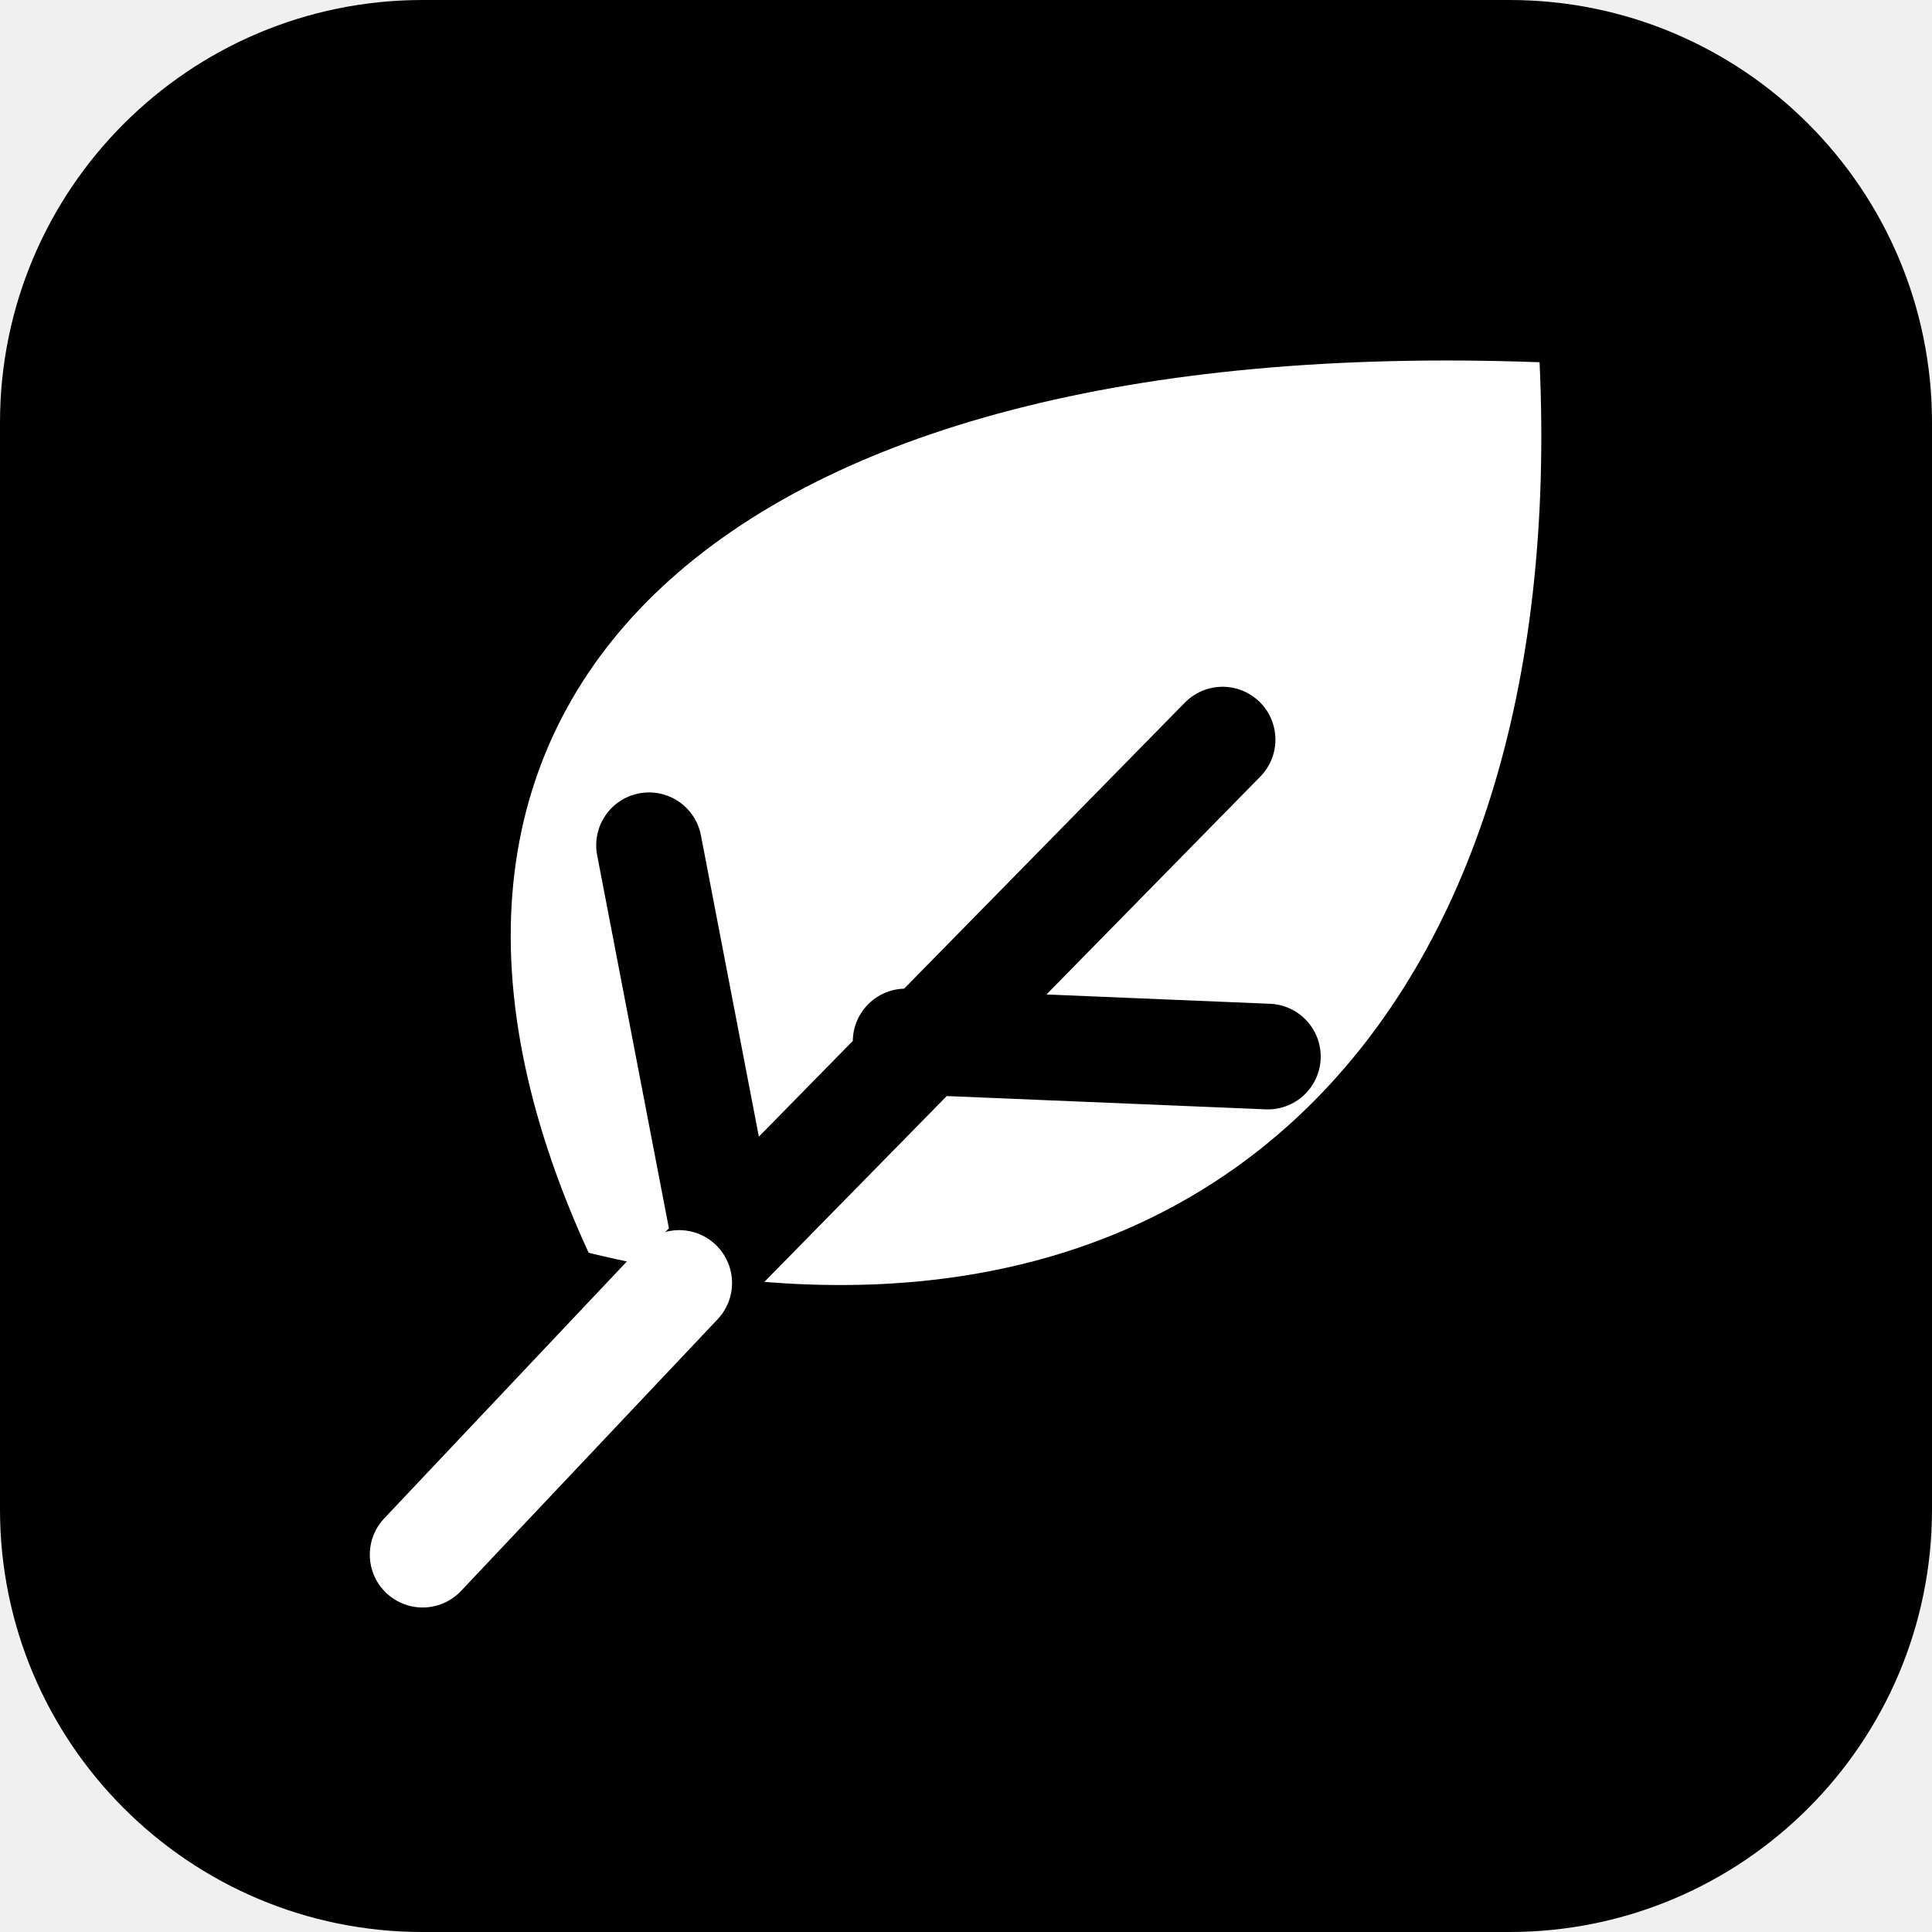
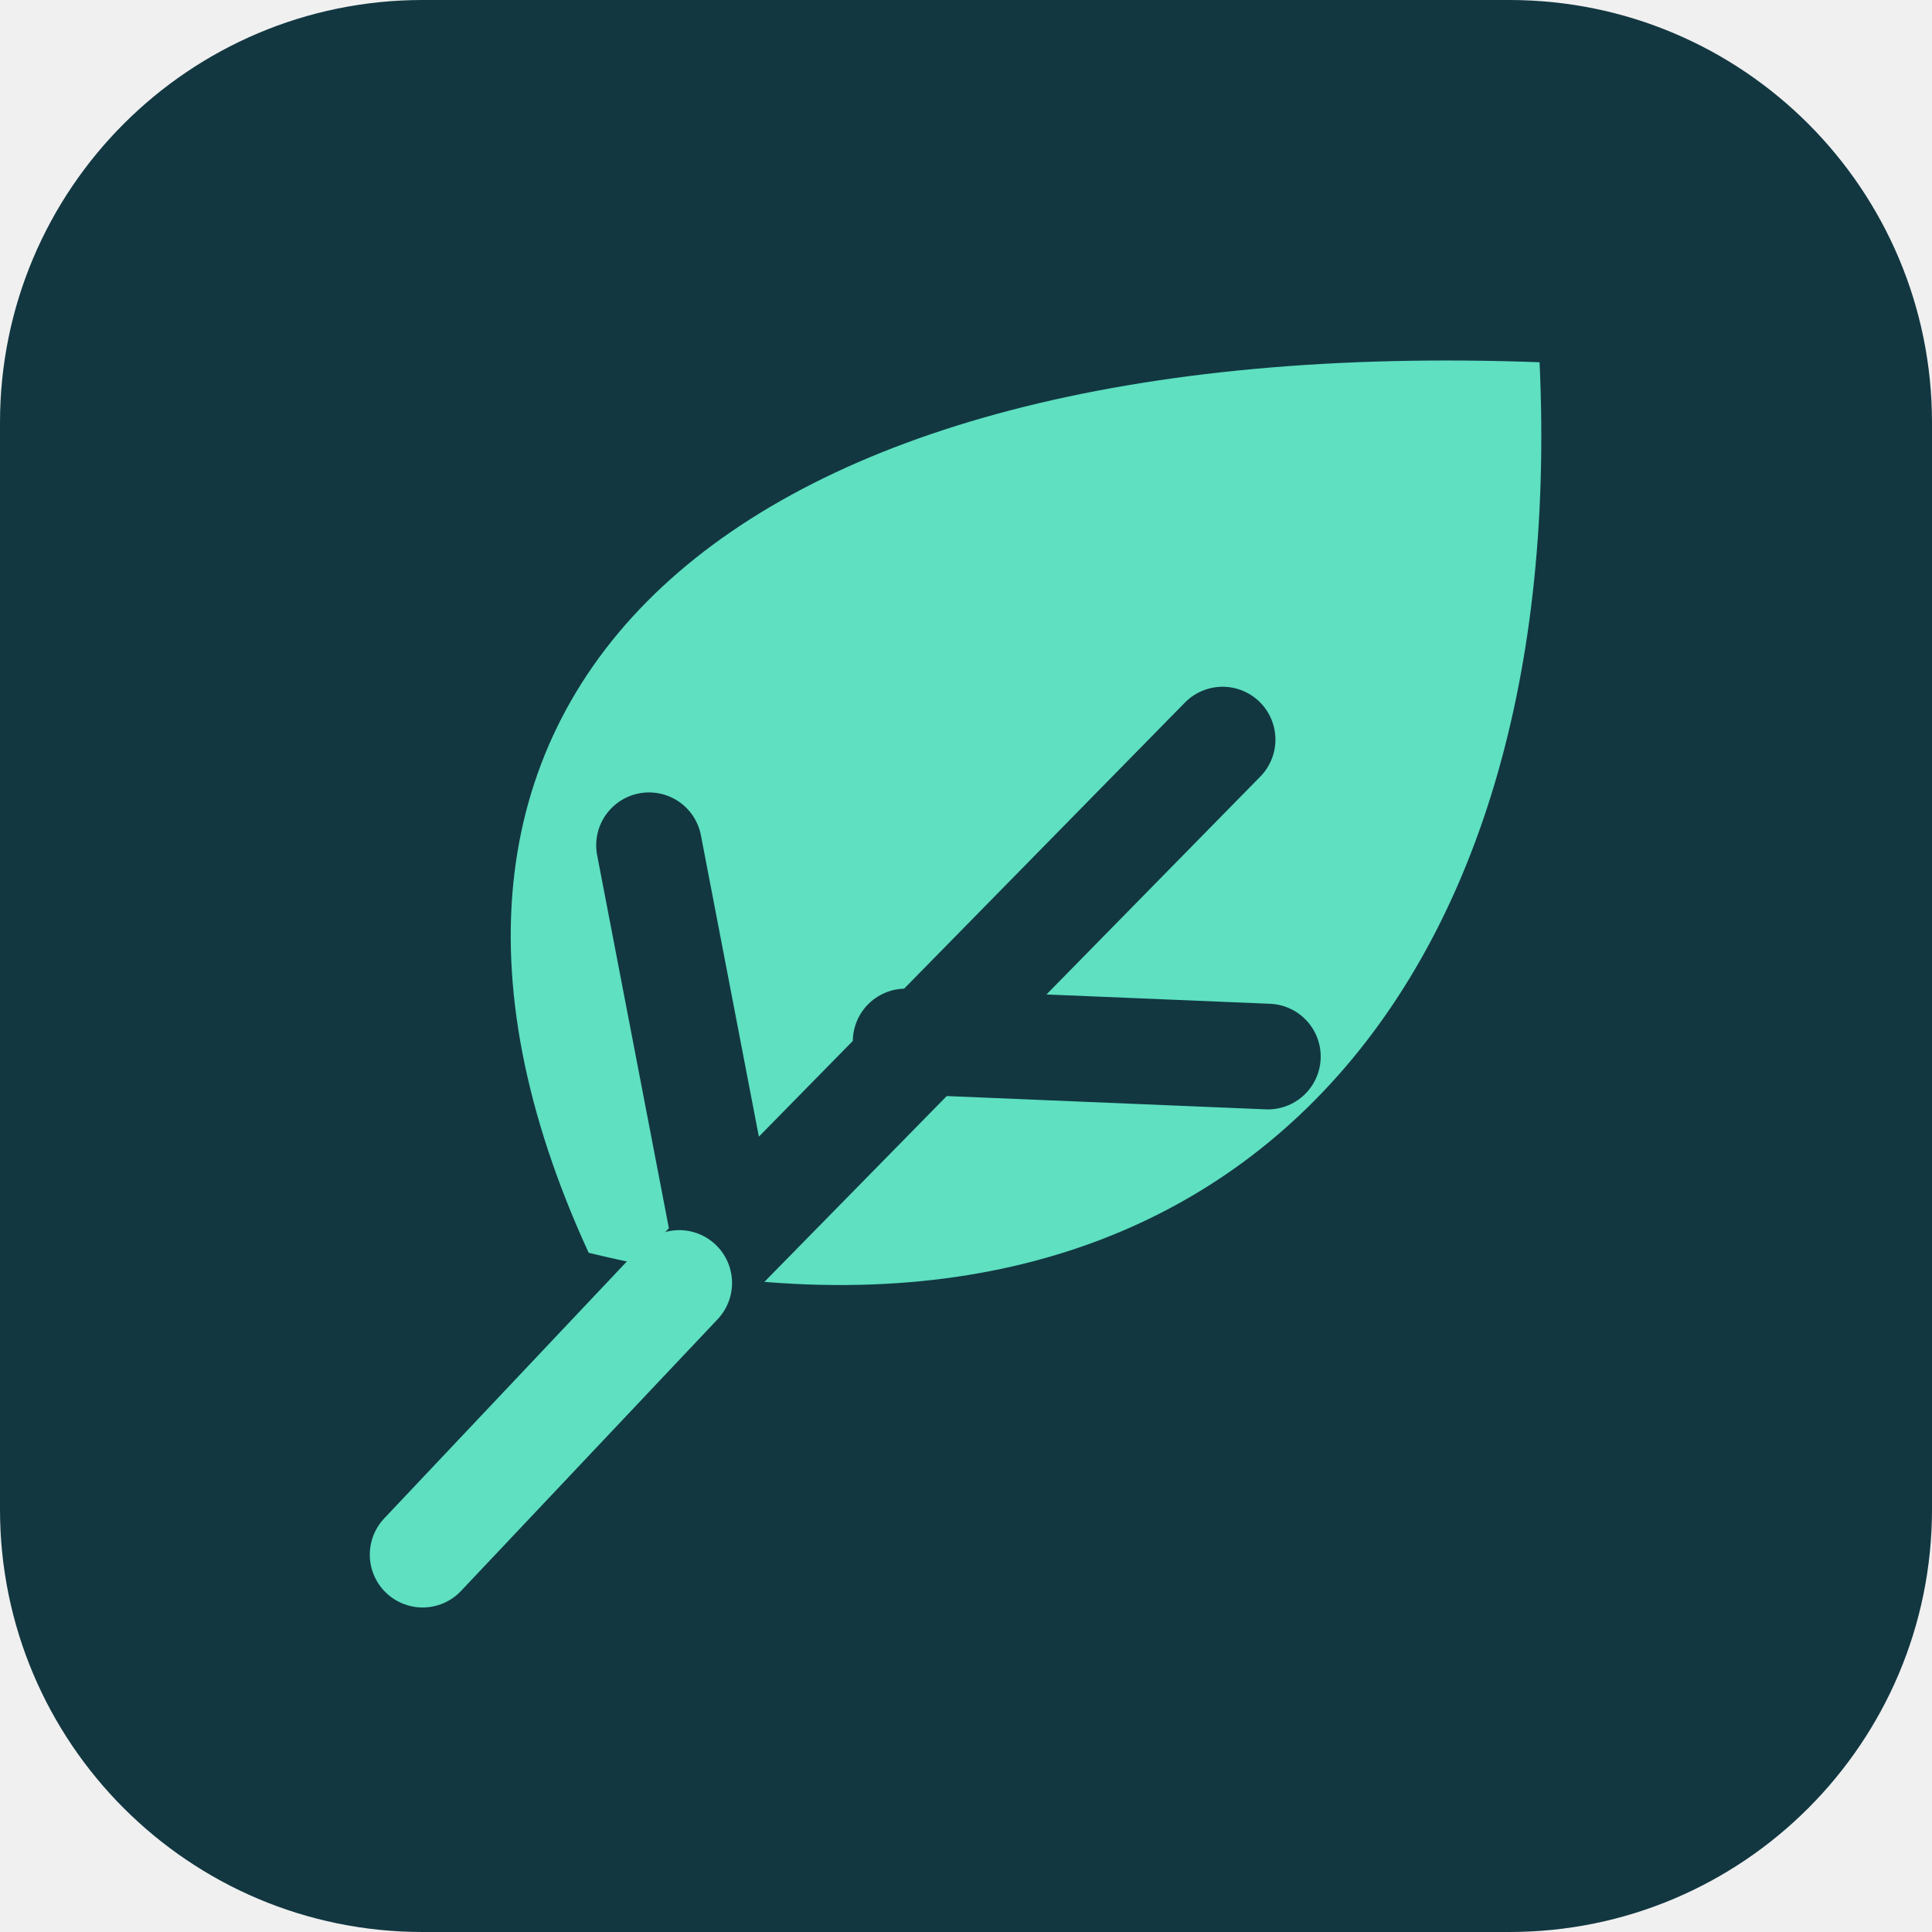
<svg xmlns="http://www.w3.org/2000/svg" viewBox="0 0 128 128" fill="none">
-   <rect width="128" height="128" rx="28" fill="#000000" />
-   <path d="M39 83C22 46 48 22 102 24c2 43-22 69-63 59Z" fill="#ffffff" />
-   <path d="m28 103 53-54M48 82l-5-26m17 13 24 1" stroke="#000000" stroke-width="7" stroke-linecap="round" stroke-linejoin="round" />
-   <path d="m28 103 17-18" stroke="#ffffff" stroke-width="7" stroke-linecap="round" />
+   <rect width="128" height="128" rx="28" fill="#123741" />
+   <path d="M39 83C22 46 48 22 102 24c2 43-22 69-63 59Z" fill="#5ee0c1" />
+   <path d="m28 103 53-54M48 82l-5-26m17 13 24 1" stroke="#123741" stroke-width="7" stroke-linecap="round" stroke-linejoin="round" />
+   <path d="m28 103 17-18" stroke="#5ee0c1" stroke-width="7" stroke-linecap="round" />
</svg>
